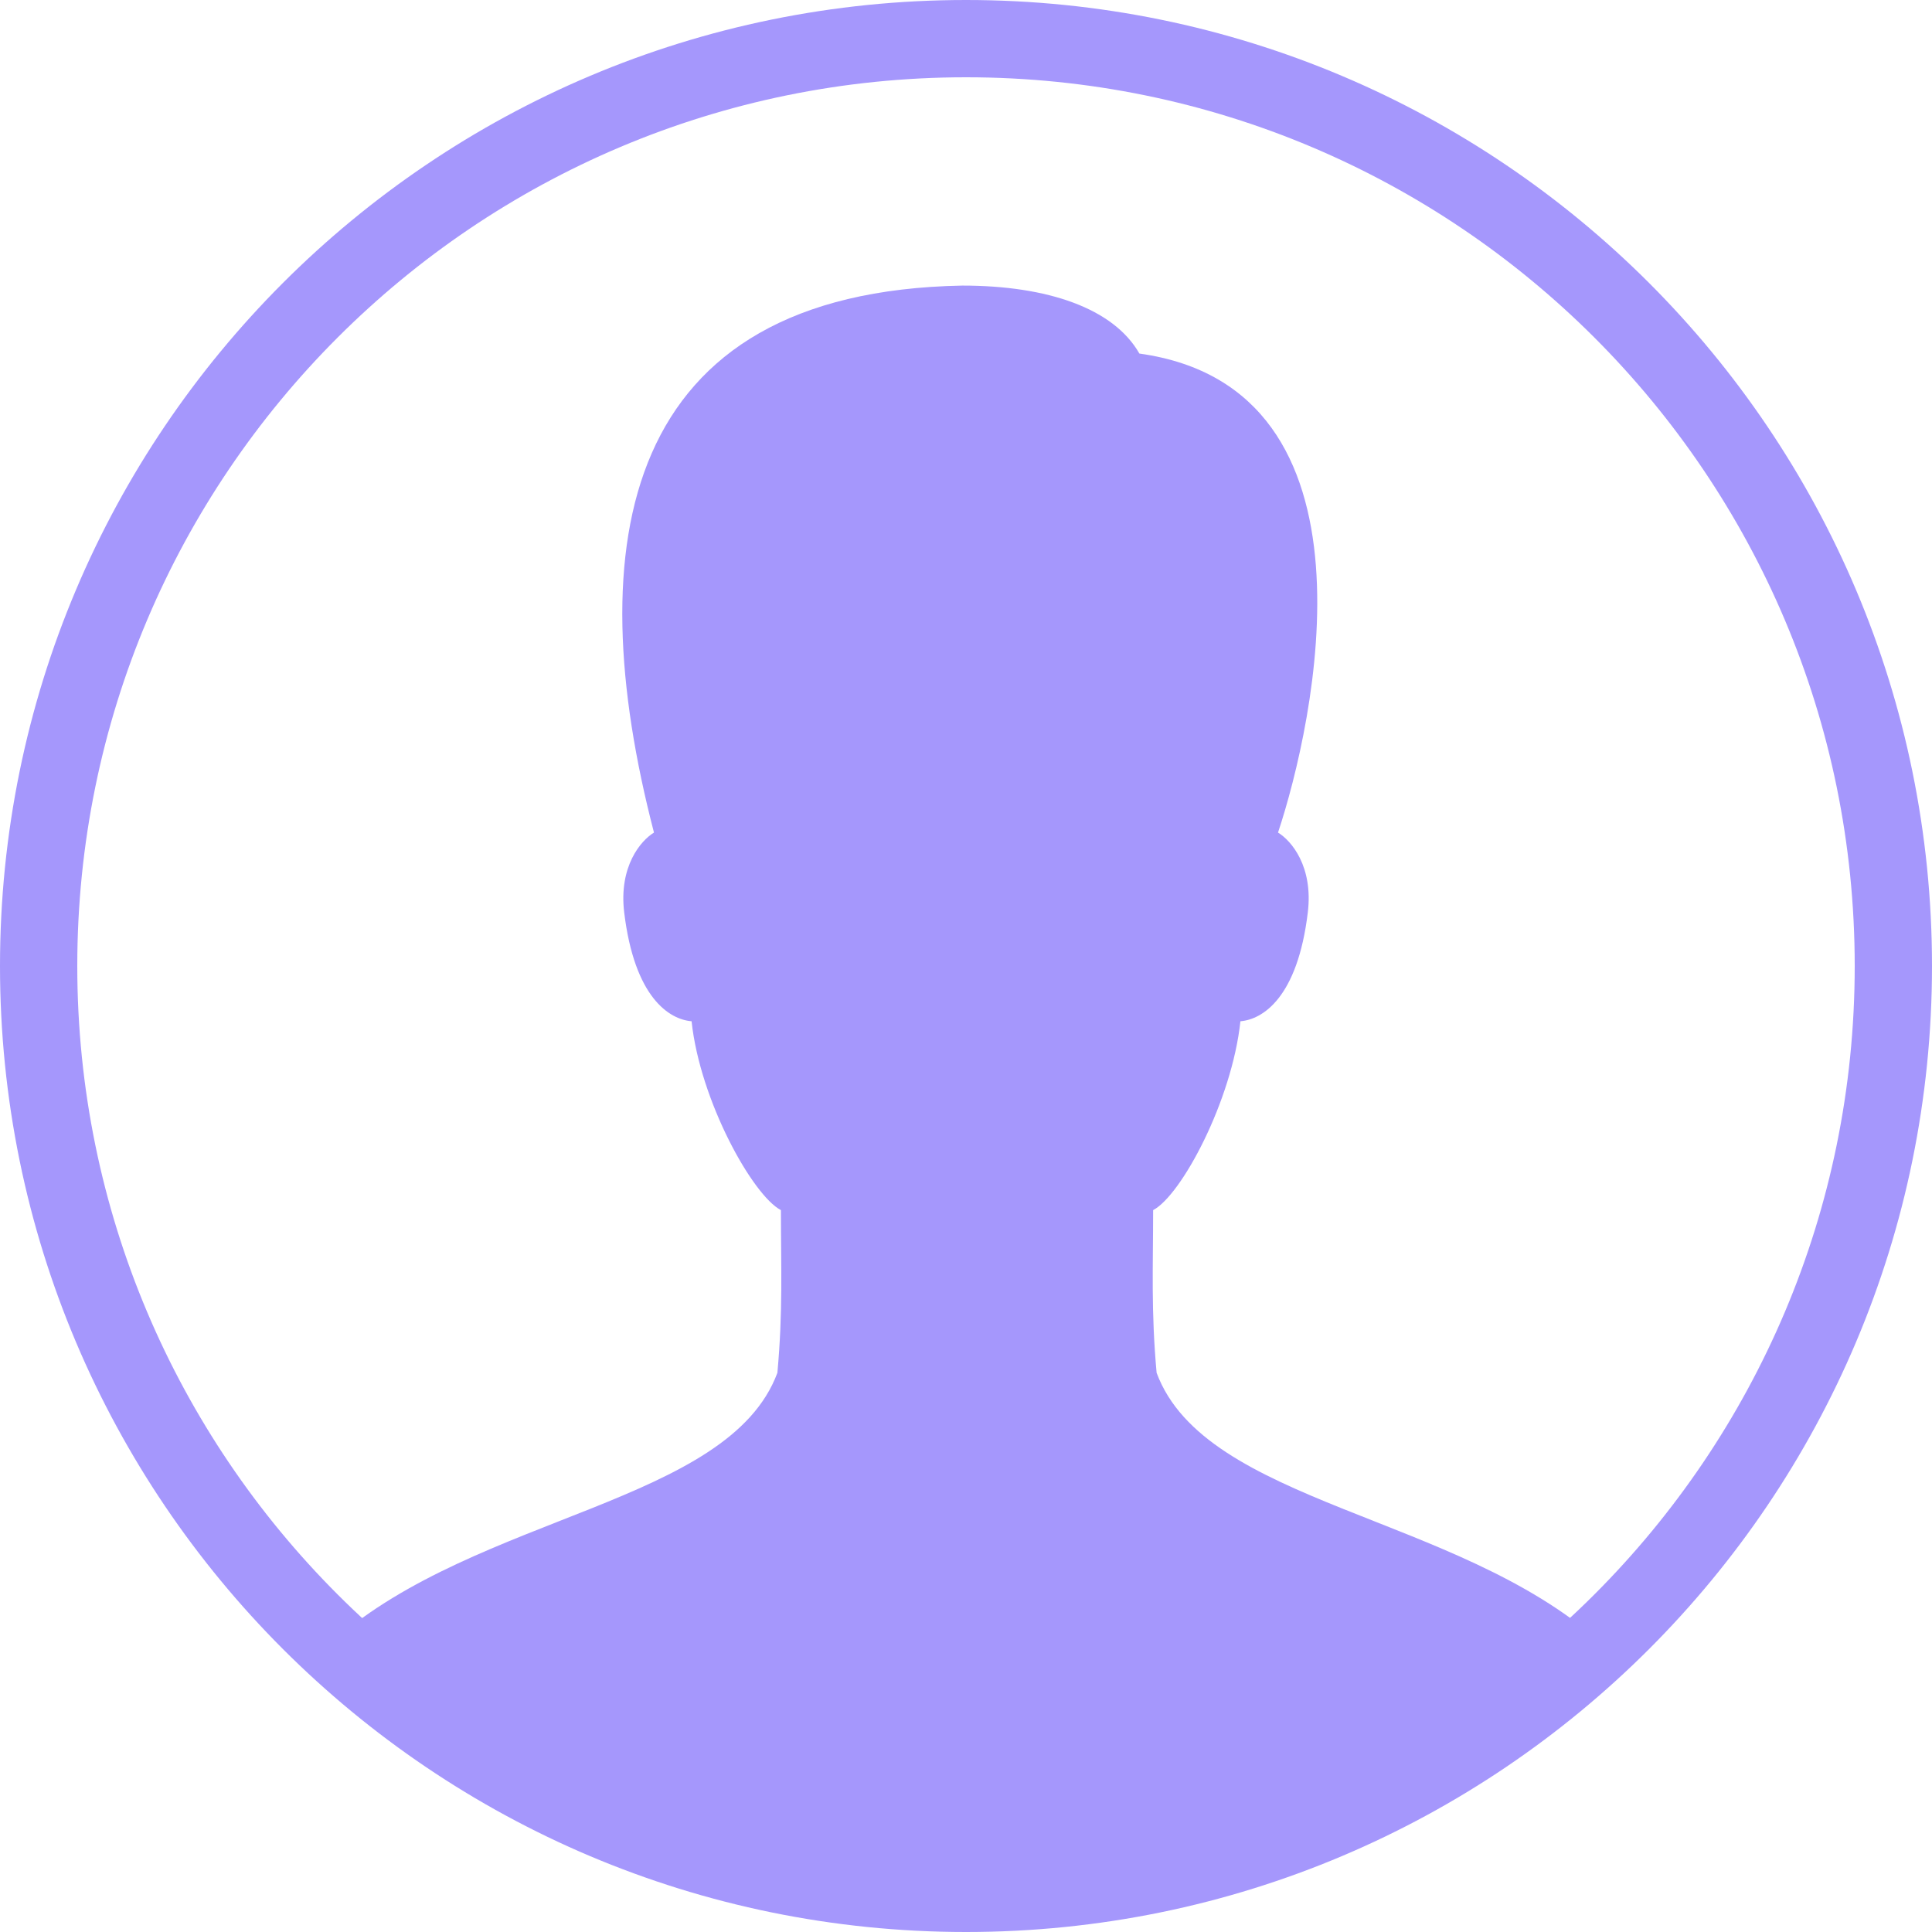
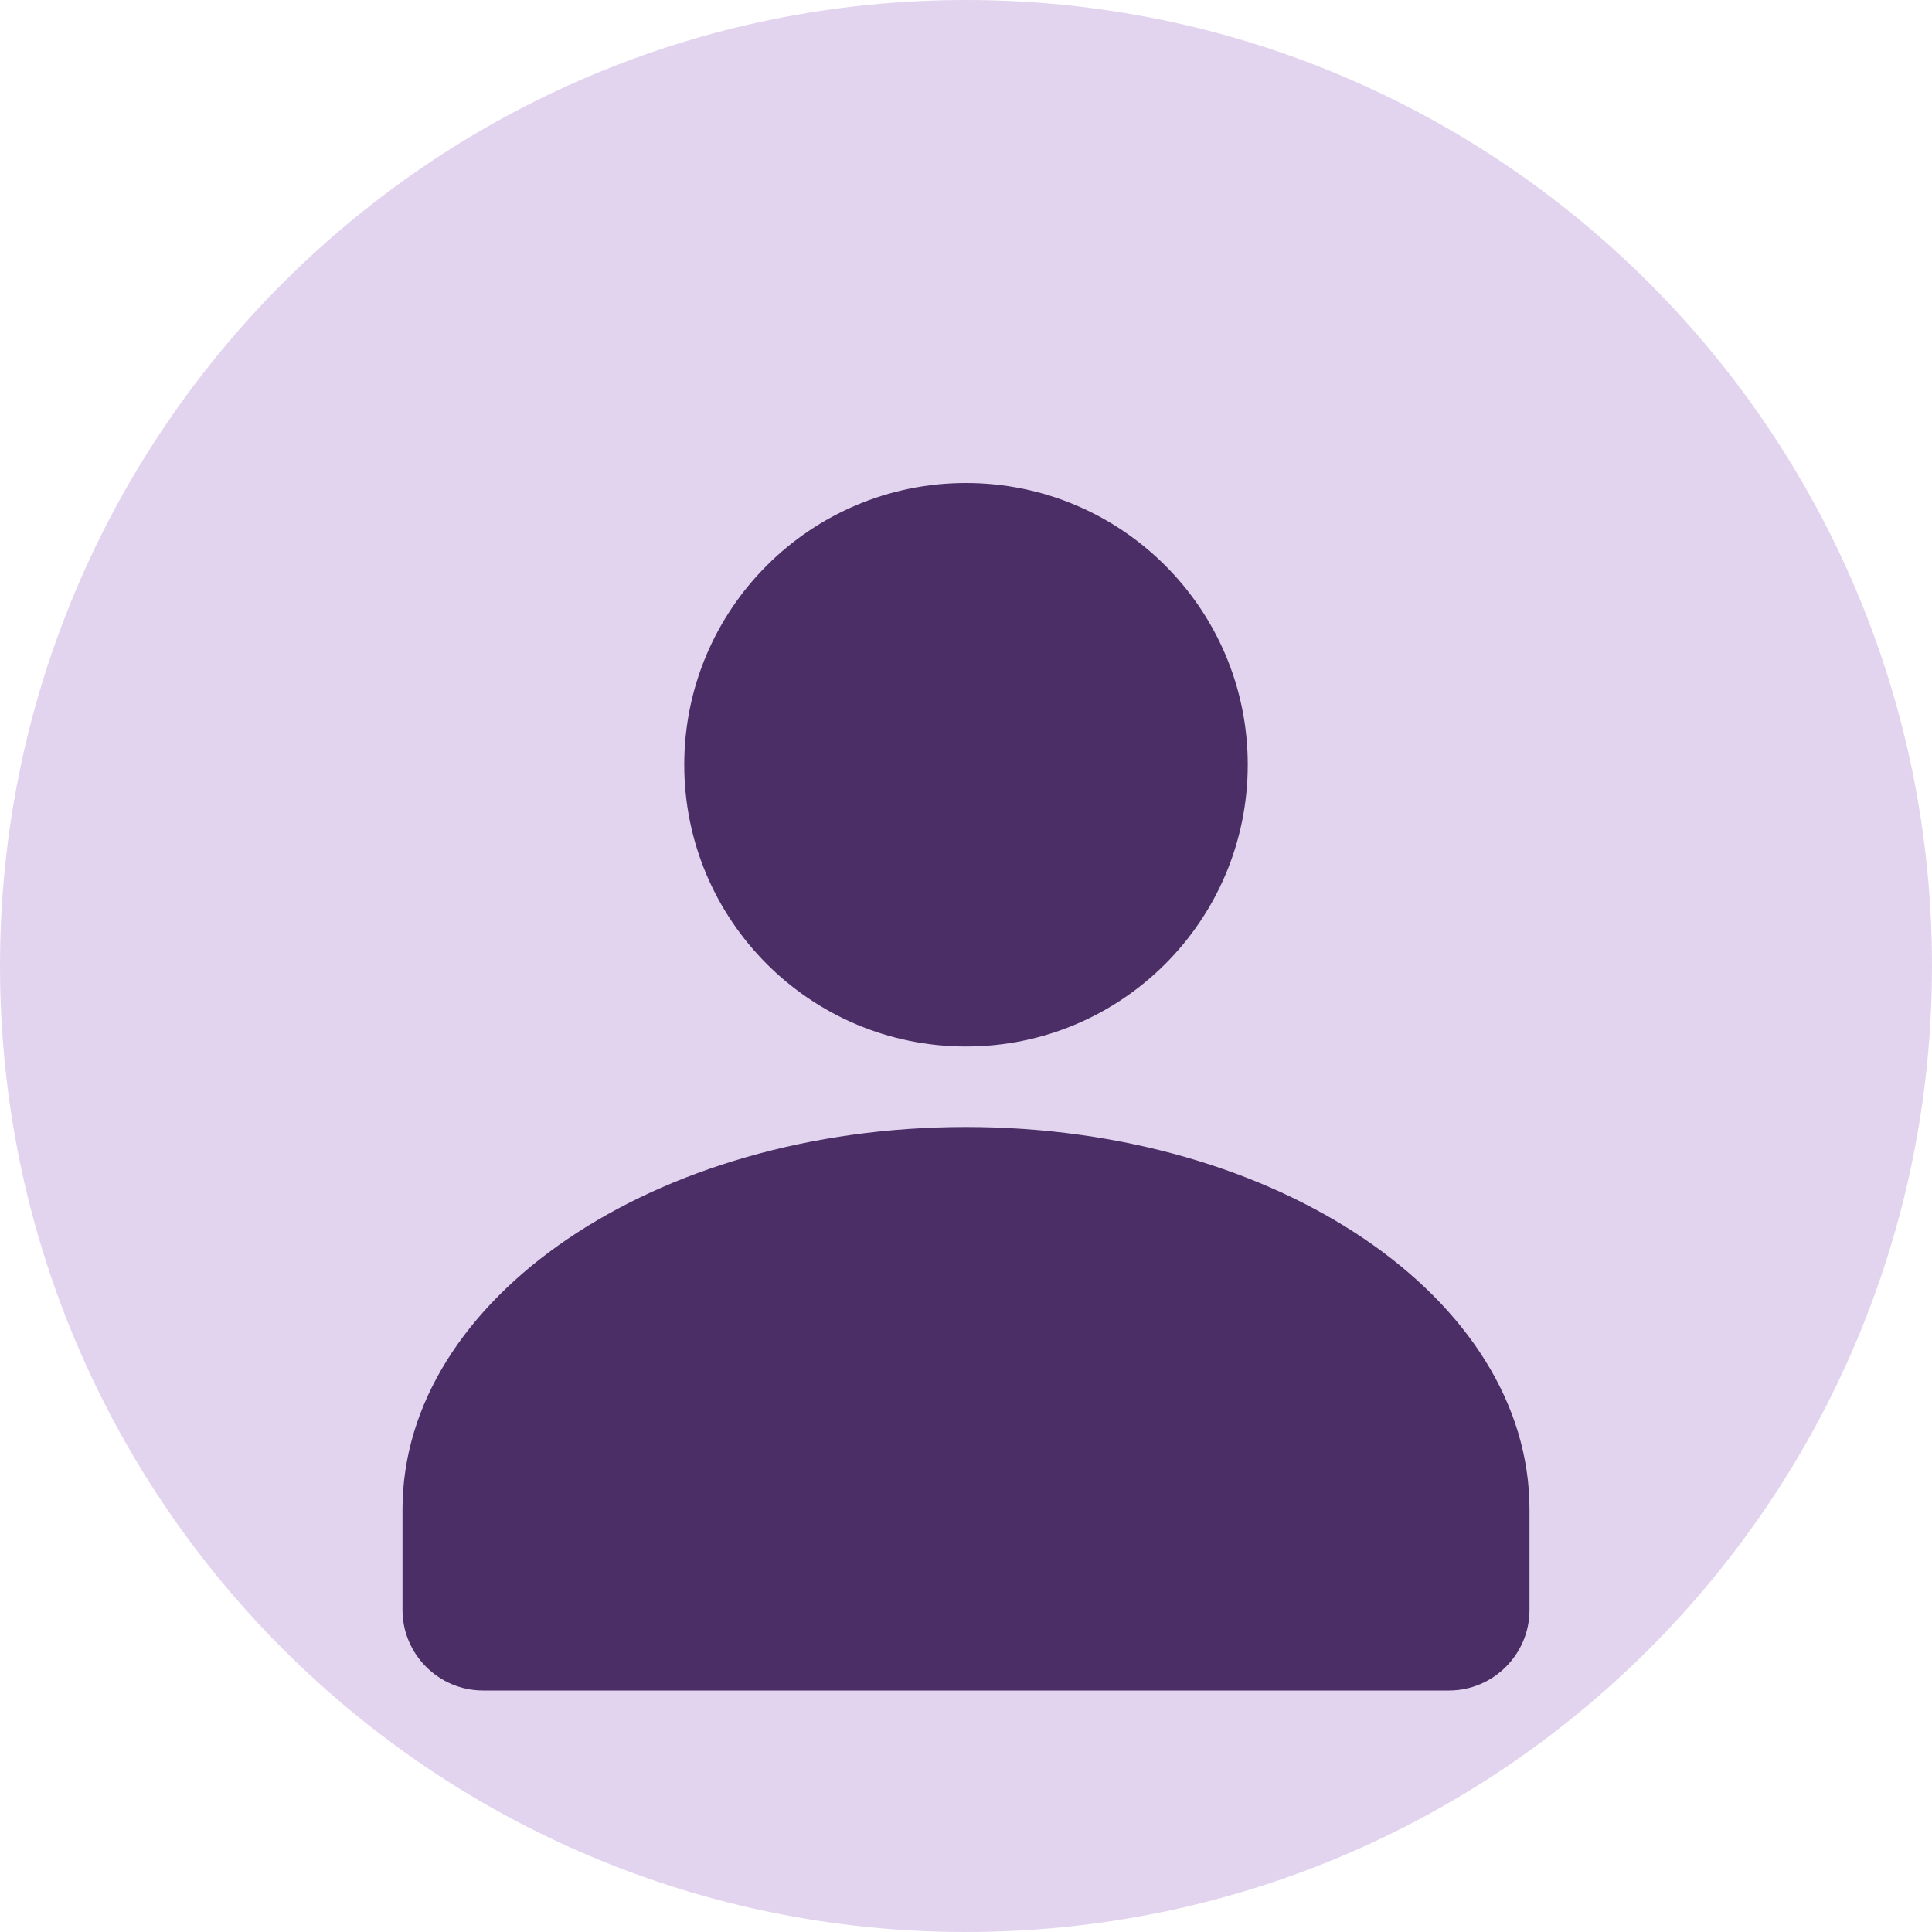
- <svg xmlns="http://www.w3.org/2000/svg" viewBox="0 0 50 50" xml:space="preserve">
-   <circle cx="25" cy="25" fill="none" r="24" stroke="#a597fc" stroke-linecap="round" stroke-miterlimit="10" stroke-width="2" class="stroke-000000 stroke-a611eb" />
-   <path fill="none" d="M0 0h50v50H0z" />
-   <path d="M29.933 35.528c-.146-1.612-.09-2.737-.09-4.21.73-.383 2.038-2.825 2.259-4.888.574-.047 1.479-.607 1.744-2.818.143-1.187-.425-1.855-.771-2.065.934-2.809 2.874-11.499-3.588-12.397-.665-1.168-2.368-1.759-4.581-1.759-8.854.163-9.922 6.686-7.981 14.156-.345.21-.913.878-.771 2.065.266 2.211 1.17 2.771 1.744 2.818.22 2.062 1.58 4.505 2.312 4.888 0 1.473.055 2.598-.091 4.21-1.261 3.39-7.737 3.655-11.473 6.924 3.906 3.933 10.236 6.746 16.916 6.746s14.532-5.274 15.839-6.713c-3.713-3.299-10.204-3.555-11.468-6.957z" fill="#a597fc" class="fill-000000 fill-a611eb" />
+ <svg xmlns="http://www.w3.org/2000/svg" viewBox="0 0 24 24" width="100%" height="100%">
+   <circle cx="12" cy="12" r="12" fill="#E2D4EE" />
+   <circle cx="12" cy="9.5" r="3.5" fill="#4A2E65" />
+   <path d="M12 14c-3.87 0-7 2.13-7 4.75V20c0 .55.45 1 1 1h12c.55 0 1-.45 1-1v-1.25C19 16.13 15.87 14 12 14z" fill="#4A2E65" />
</svg>
